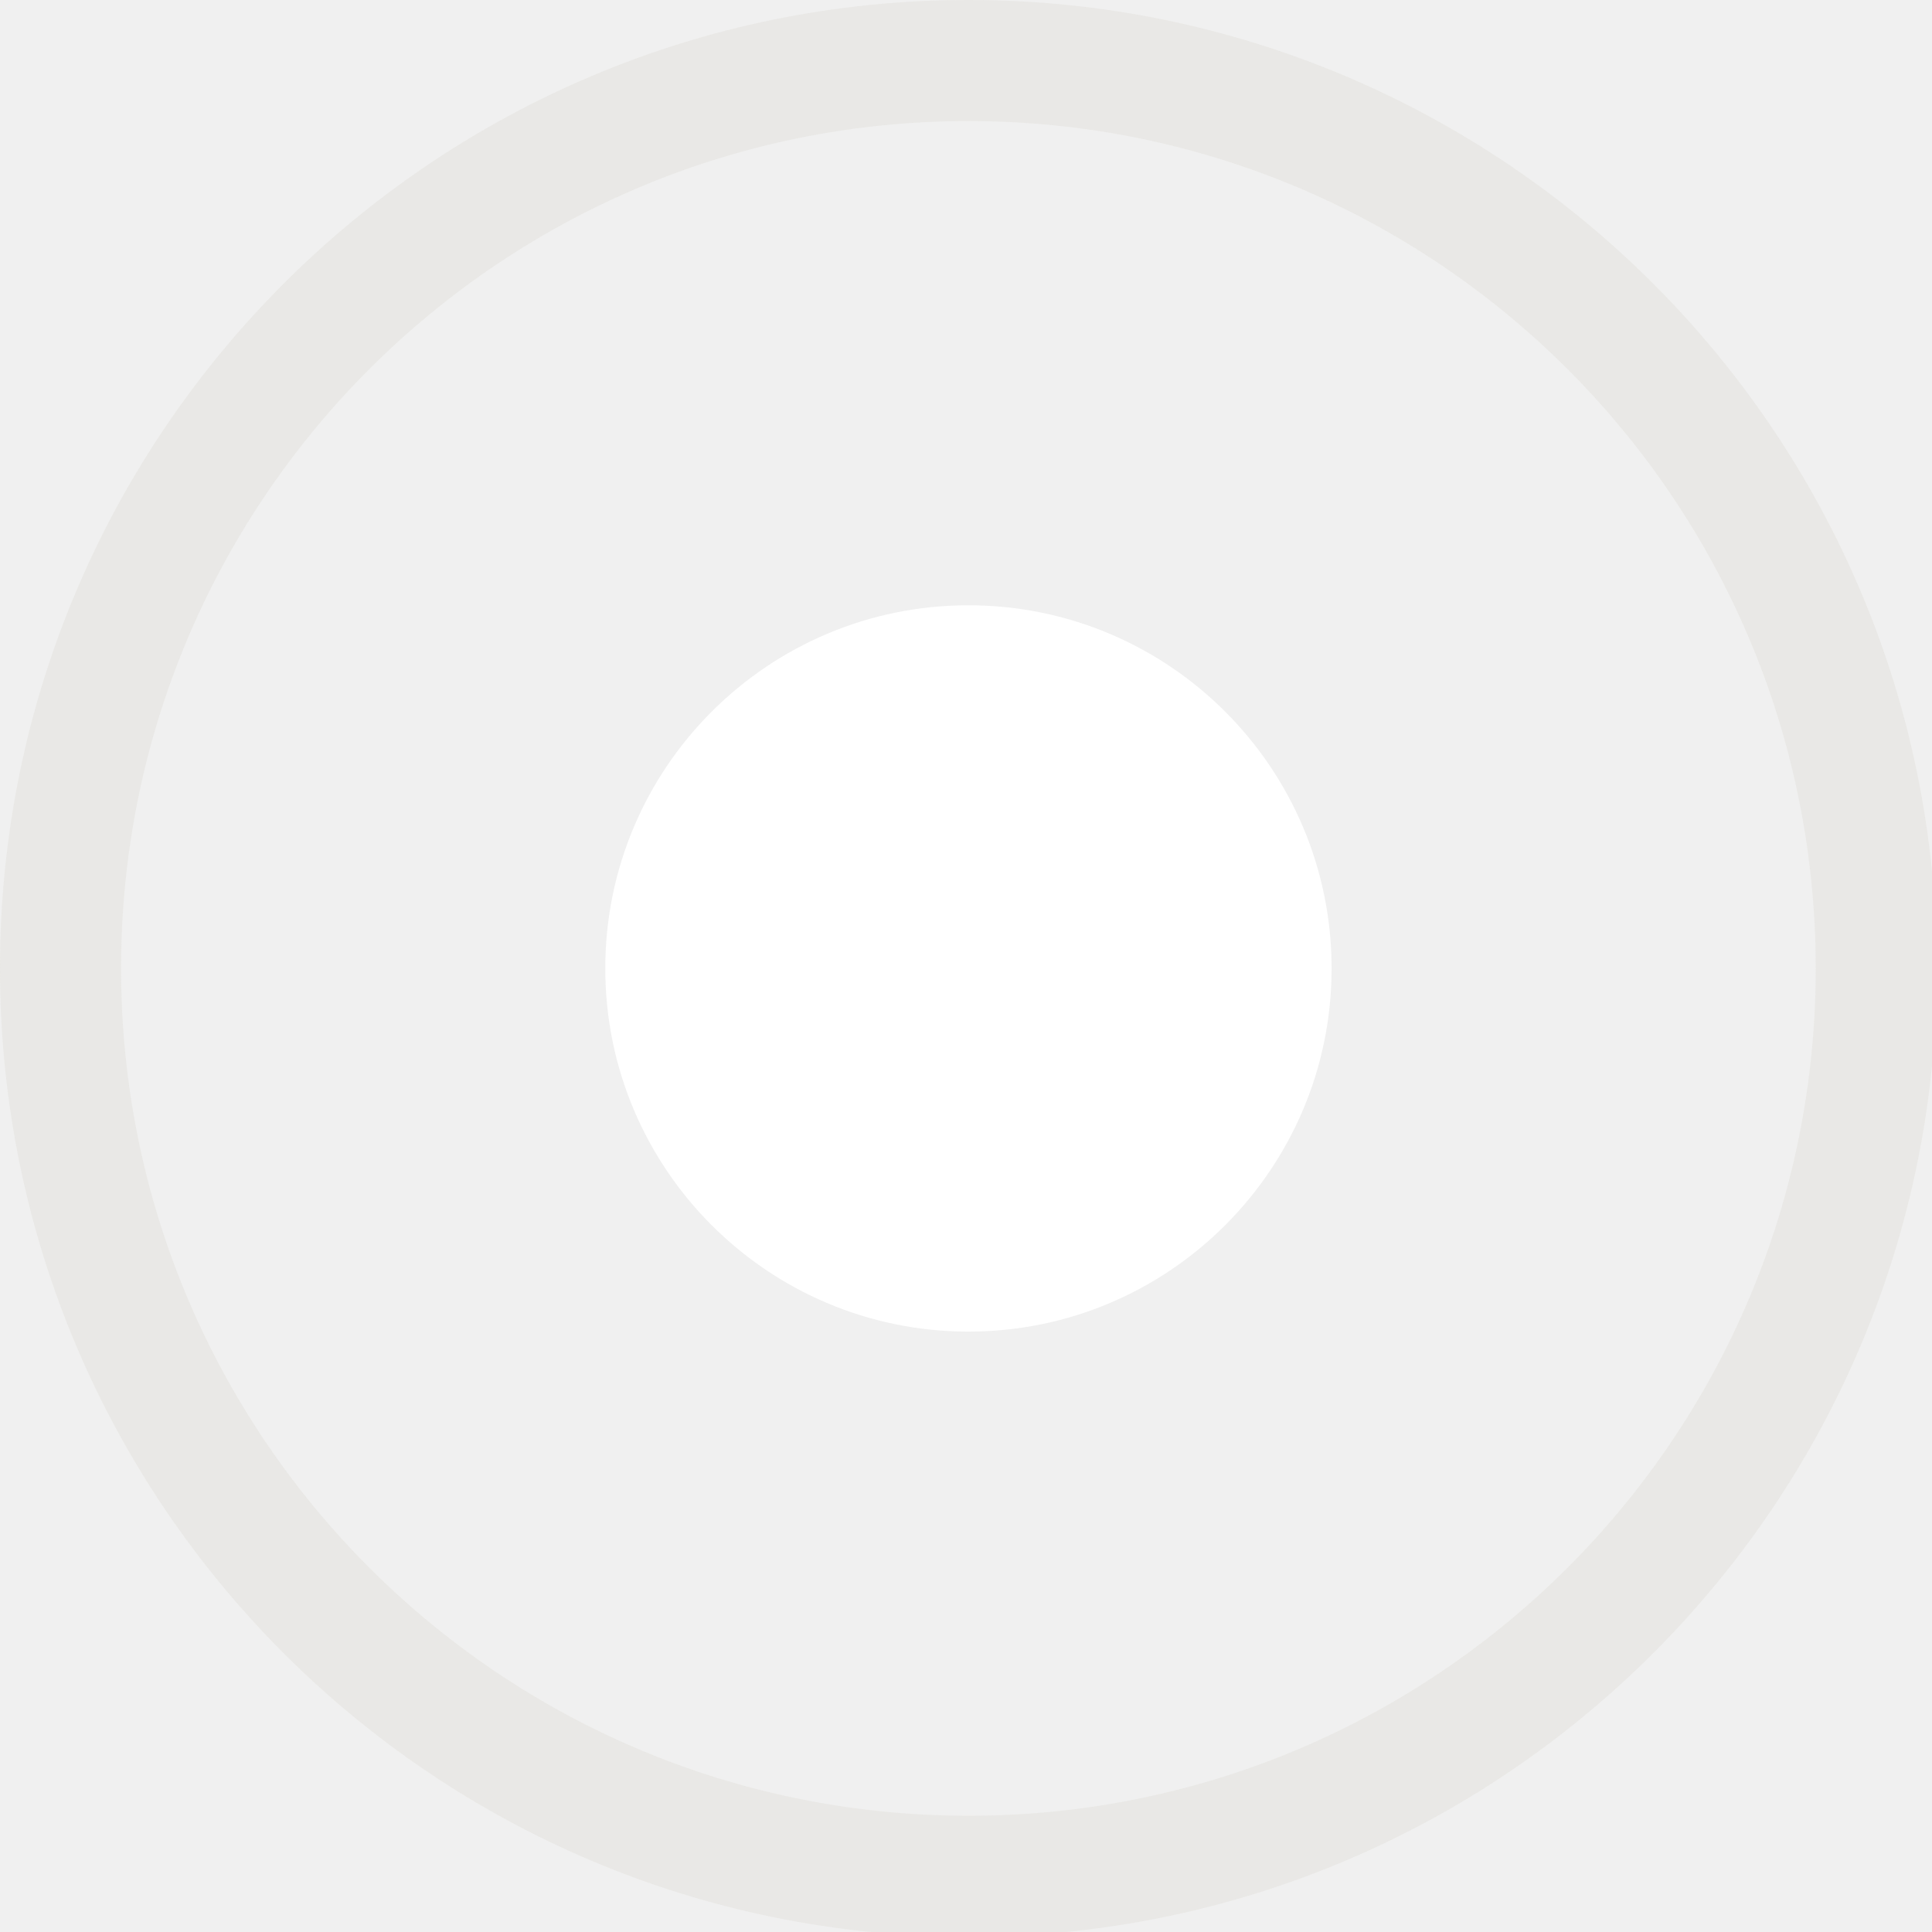
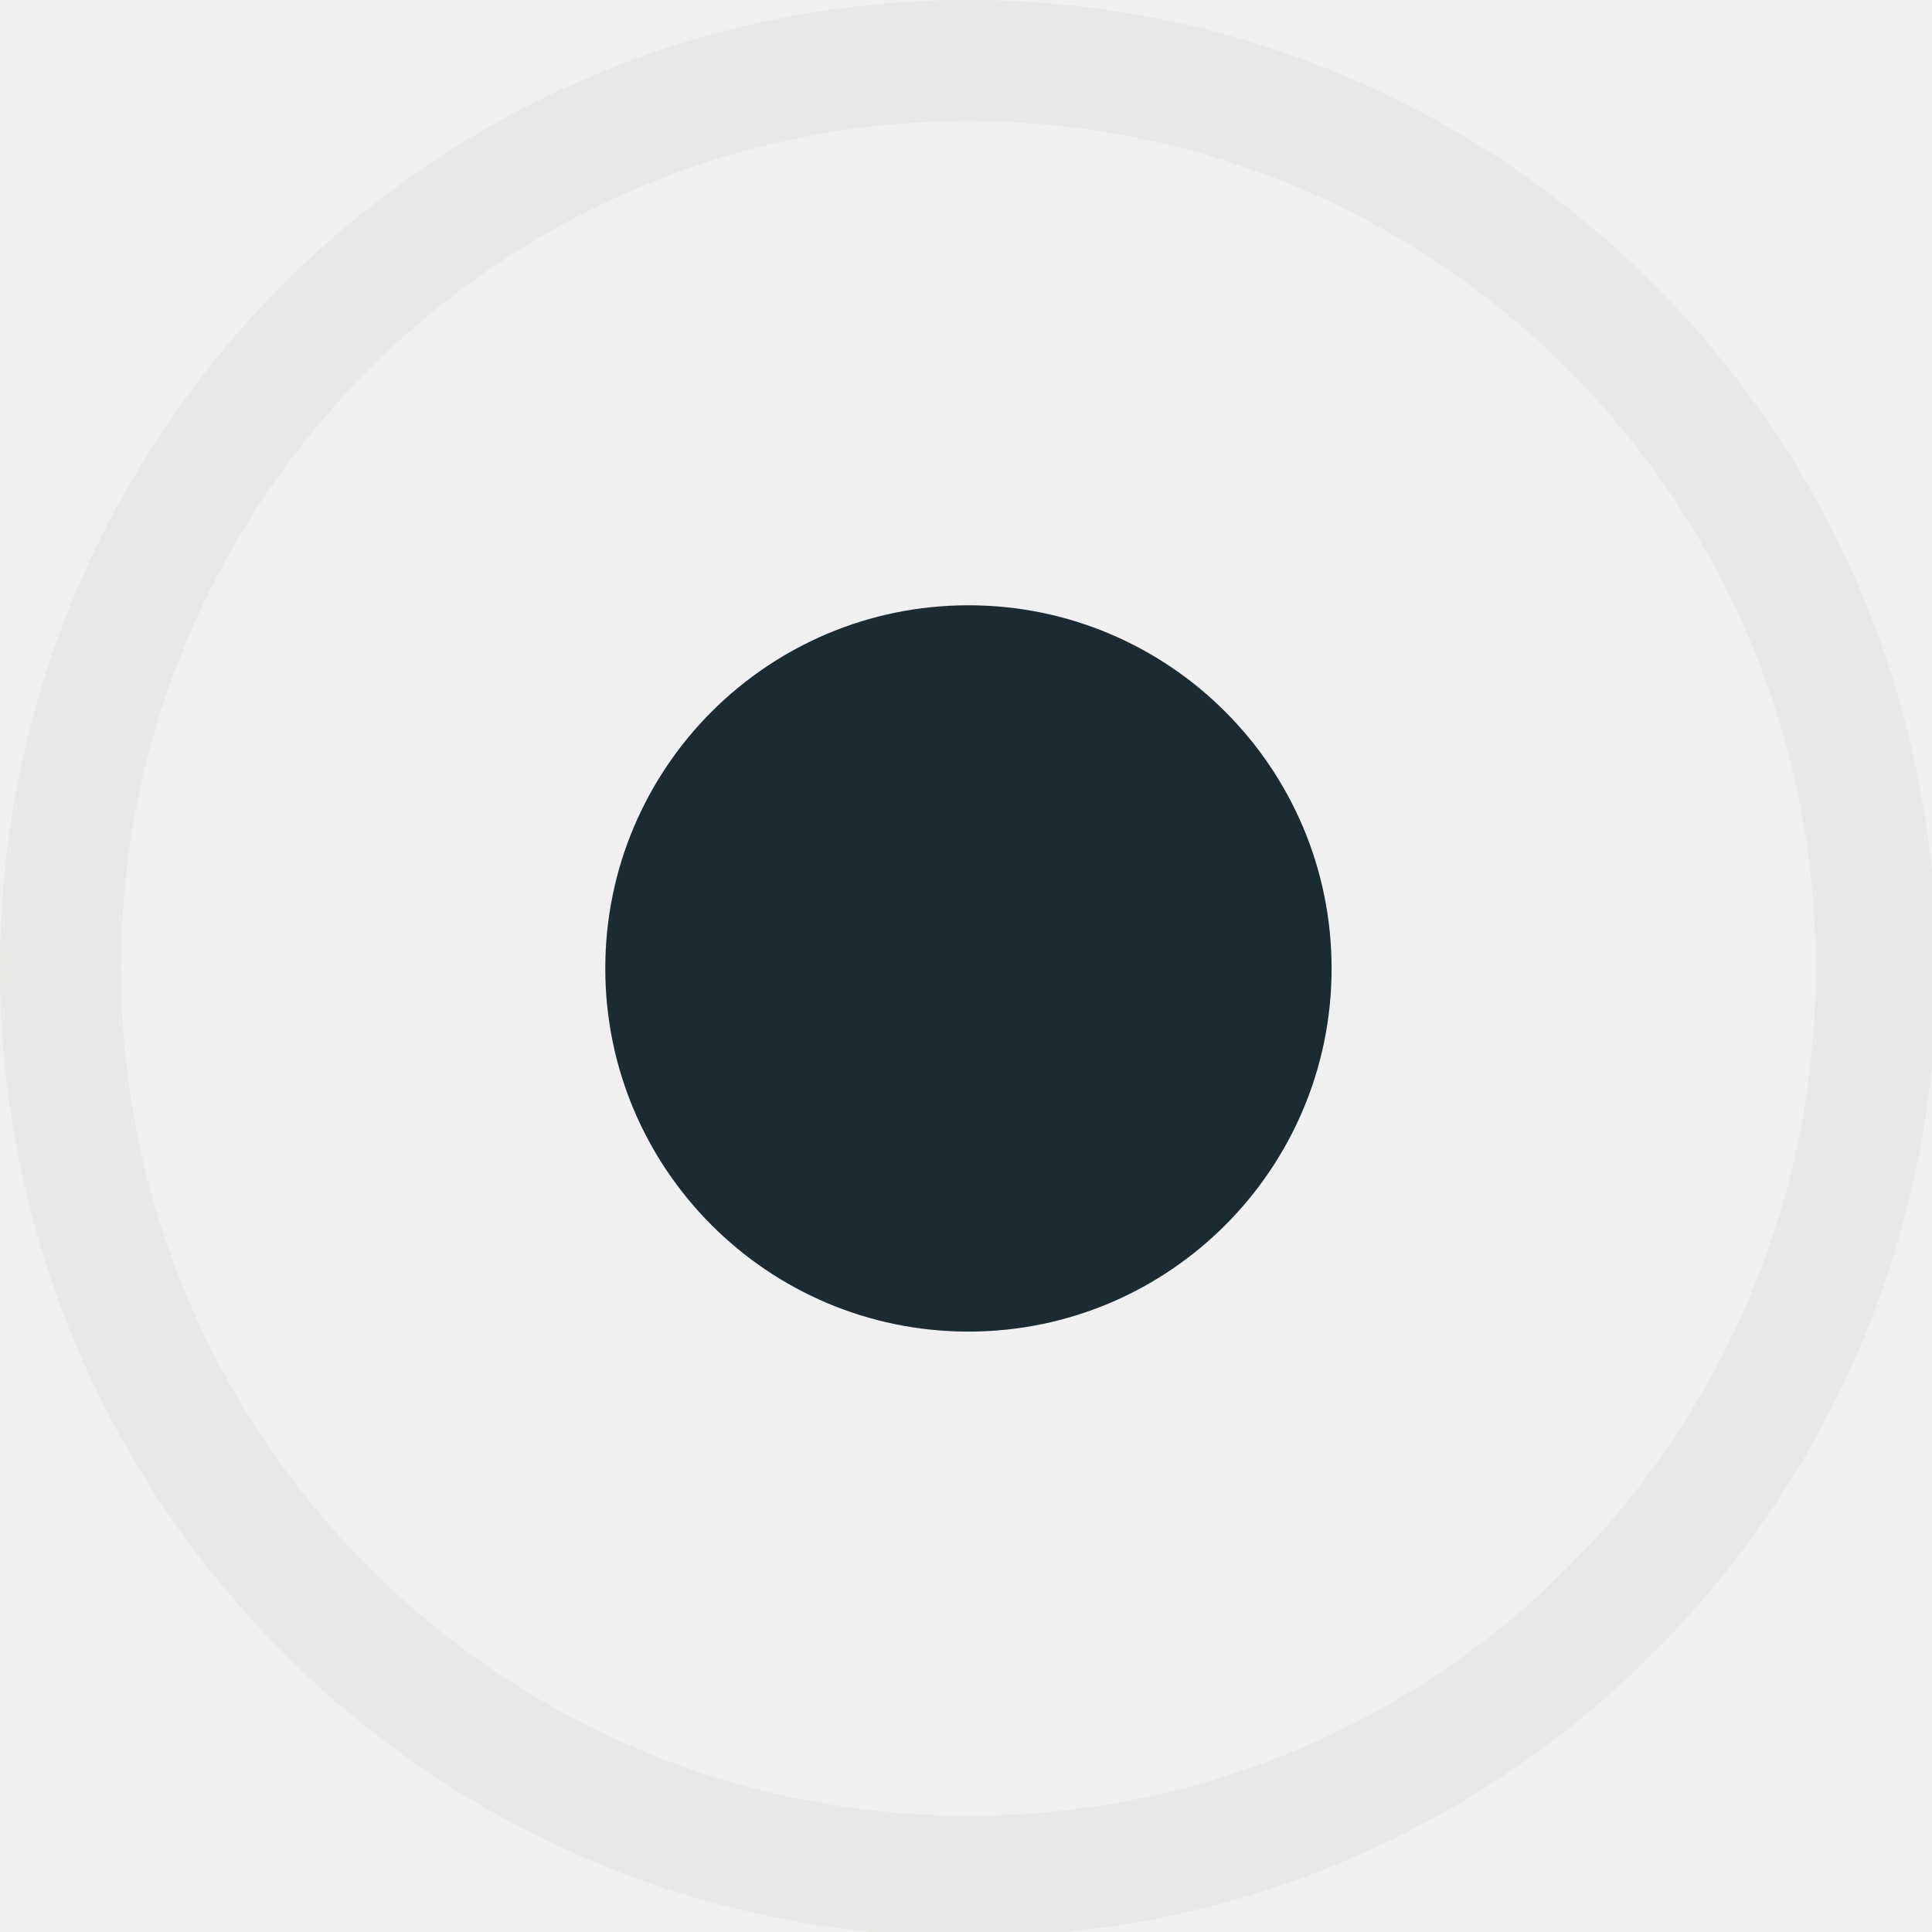
<svg xmlns="http://www.w3.org/2000/svg" width="133pt" height="133pt" viewBox="0 0 133 133" version="1.1">
  <g id="surface1">
    <path style=" stroke:none;fill-rule:nonzero;fill:#e5e3df;fill-opacity:0.5;" d="M 66.668 0 C 29.852 0 0 29.852 0 66.668 C 0 103.484 29.852 133.332 66.668 133.332 C 103.484 133.332 133.332 103.484 133.332 66.668 C 133.332 29.852 103.484 0 66.668 0 Z M 66.668 8.332 C 98.895 8.332 125 34.441 125 66.668 C 125 98.895 98.895 125 66.668 125 C 34.441 125 8.332 98.895 8.332 66.668 C 8.332 34.441 34.441 8.332 66.668 8.332 Z M 66.668 8.332 " />
    <path style=" stroke:none;fill-rule:nonzero;fill:#e5e3df;fill-opacity:0.15;" d="M 66.668 0 C 29.852 0 0 29.852 0 66.668 C 0 103.484 29.852 133.332 66.668 133.332 C 103.484 133.332 133.332 103.484 133.332 66.668 C 133.332 29.852 103.484 0 66.668 0 Z M 66.668 8.332 C 98.895 8.332 125 34.441 125 66.668 C 125 98.895 98.895 125 66.668 125 C 34.441 125 8.332 98.895 8.332 66.668 C 8.332 34.441 34.441 8.332 66.668 8.332 Z M 66.668 8.332 " />
-     <path style=" stroke:none;fill-rule:nonzero;fill:#ffffff;fill-opacity:1;" d="M 91.668 66.668 C 91.668 80.469 80.469 91.668 66.668 91.668 C 52.863 91.668 41.668 80.469 41.668 66.668 C 41.668 52.863 52.863 41.668 66.668 41.668 C 80.469 41.668 91.668 52.863 91.668 66.668 Z M 91.668 66.668 " />
+     <path style=" stroke:none;fill-rule:nonzero;fill:#1b2b34;fill-opacity:1;" d="M 91.668 66.668 C 91.668 80.469 80.469 91.668 66.668 91.668 C 52.863 91.668 41.668 80.469 41.668 66.668 C 41.668 52.863 52.863 41.668 66.668 41.668 C 80.469 41.668 91.668 52.863 91.668 66.668 Z M 91.668 66.668 " />
  </g>
</svg>
